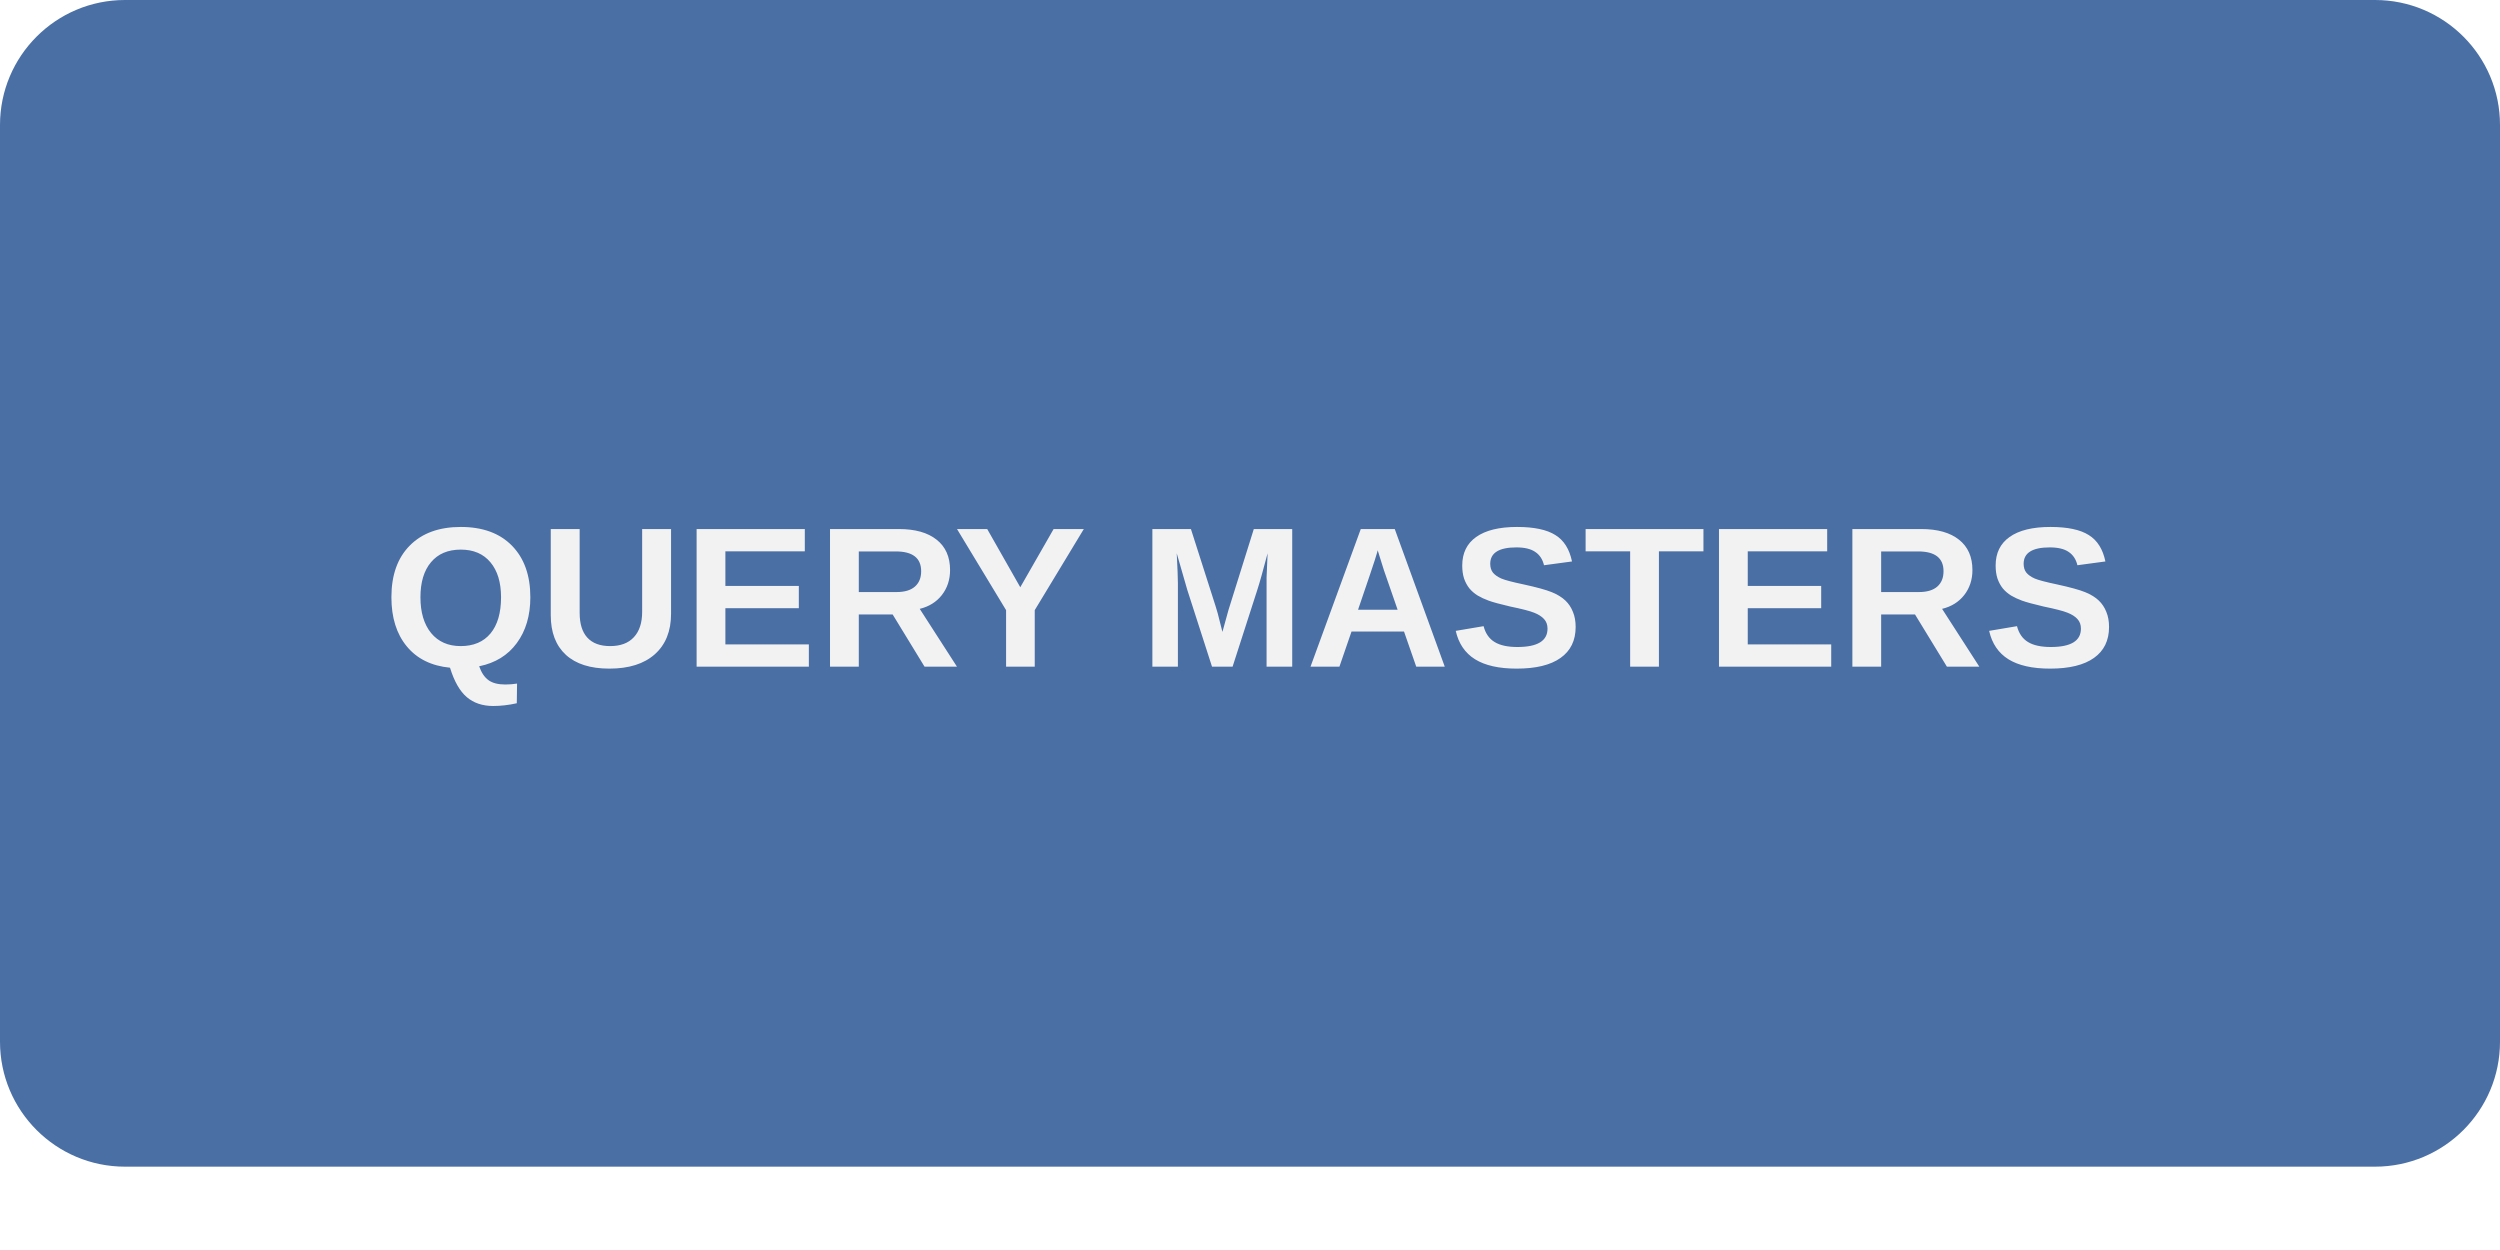
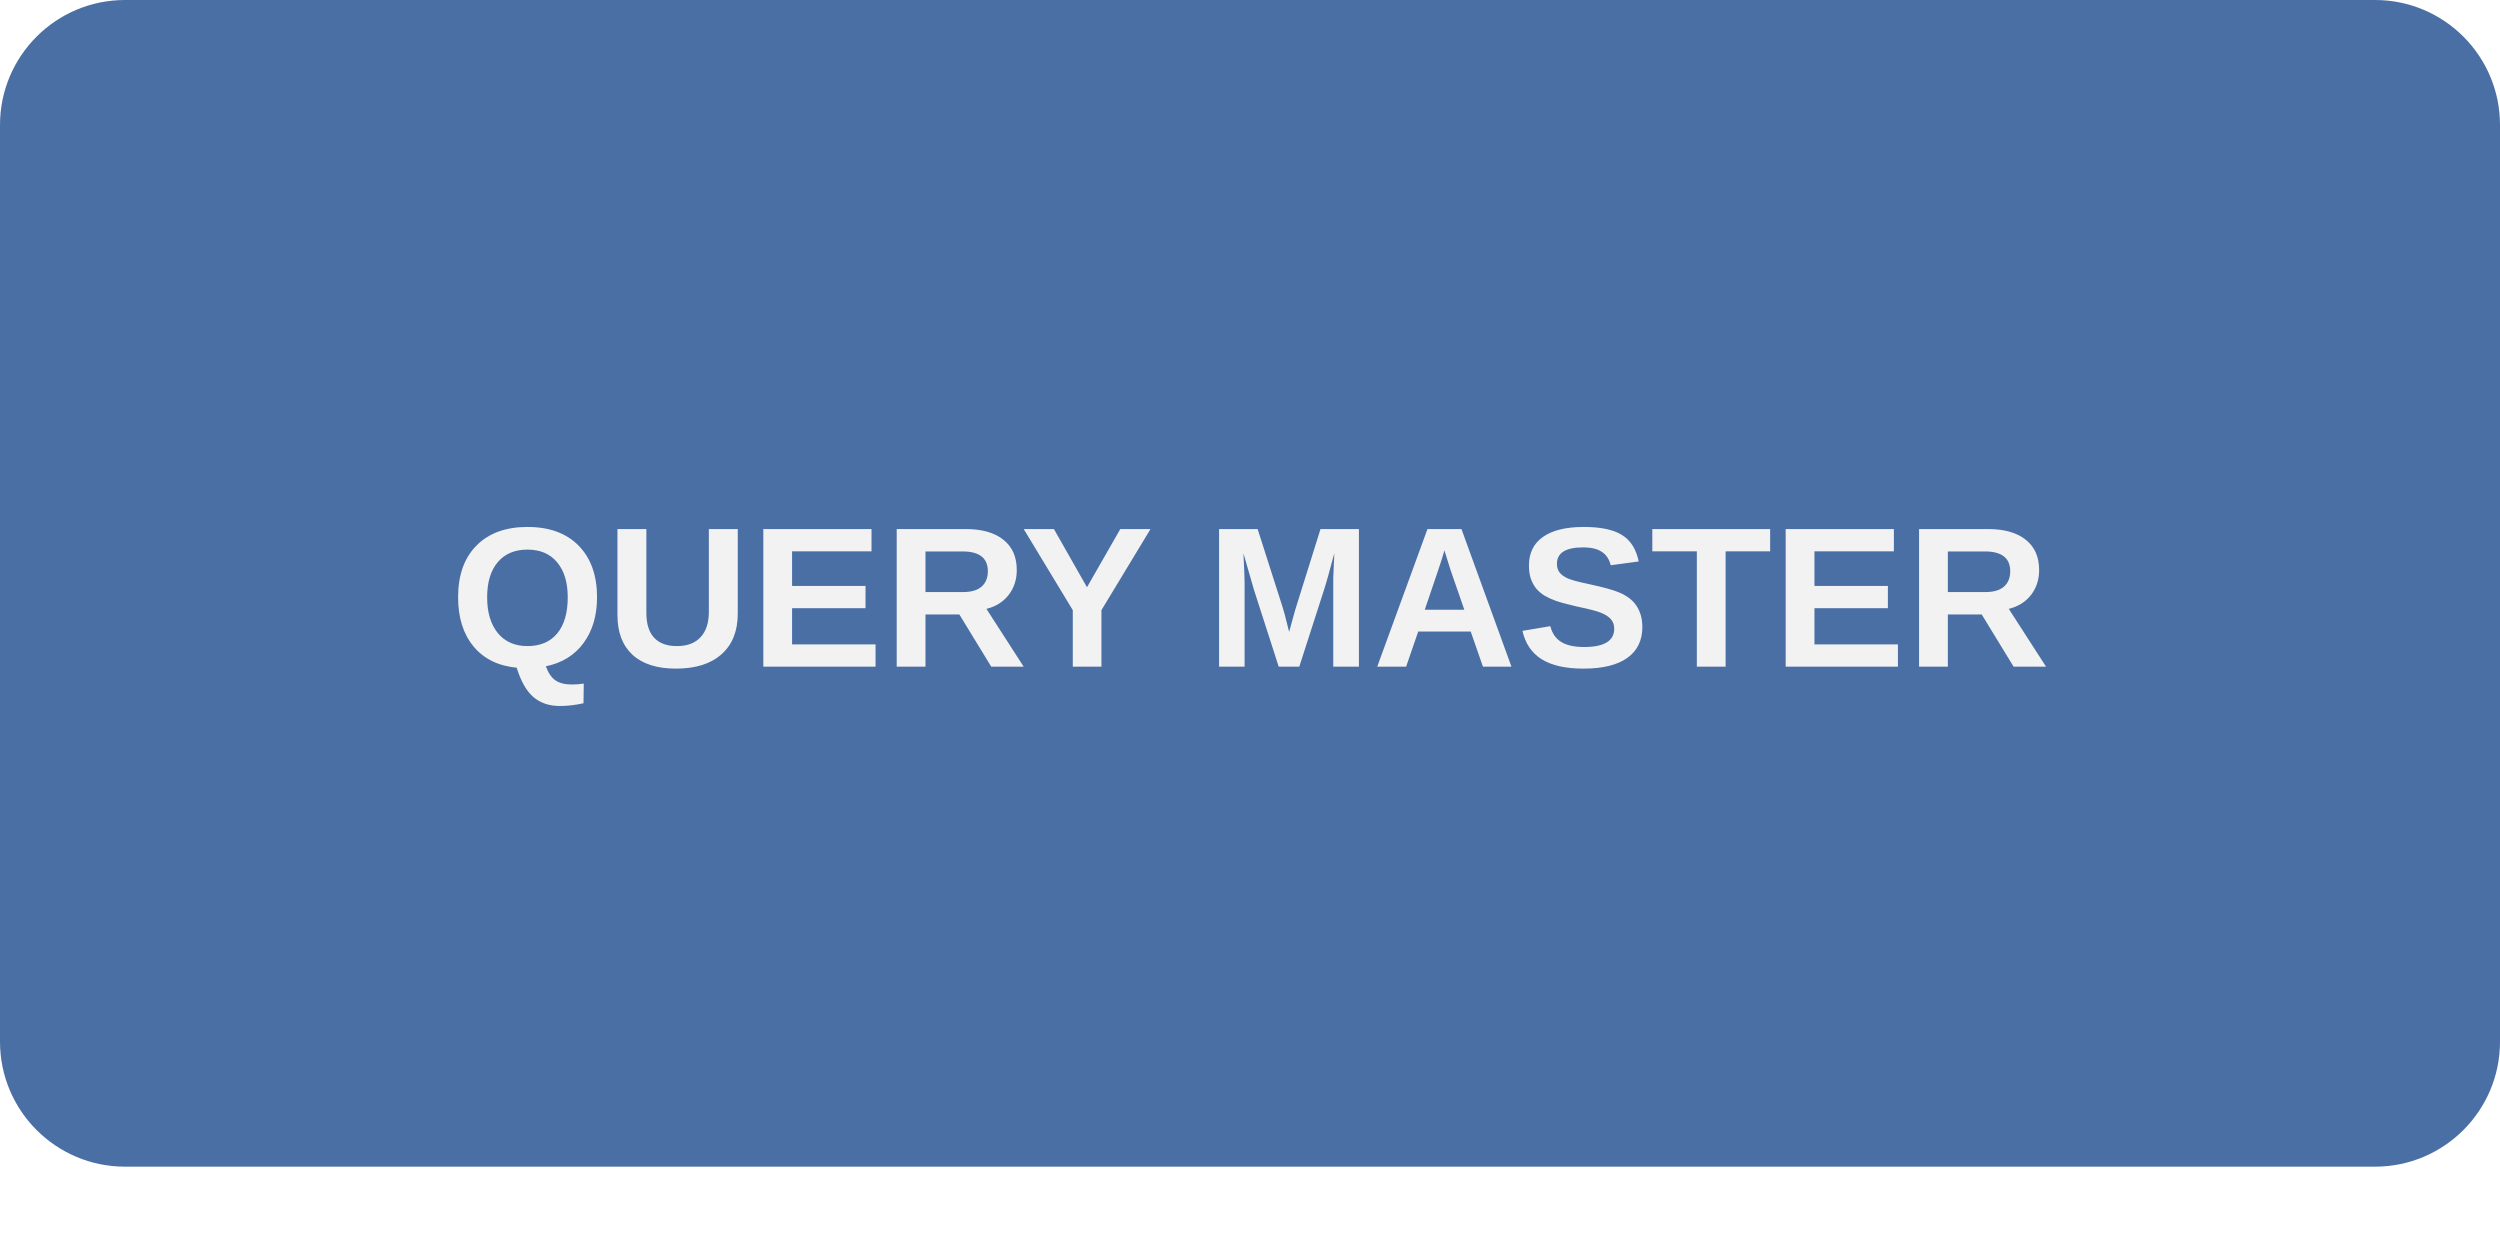
<svg xmlns="http://www.w3.org/2000/svg" viewBox="0 0 300 150" width="100" height="50">
  <rect x="0" y="0" width="300" height="140" rx="15" fill="#4a6fa5" />
-   <text x="150" y="80" font-family="Arial, sans-serif" font-size="24" font-weight="bold" text-anchor="middle" fill="#f2f2f2">QUERY MASTERS</text>
+   <text x="150" y="80" font-family="Arial, sans-serif" font-size="24" font-weight="bold" text-anchor="middle" fill="#f2f2f2">QUERY MASTER</text>
</svg>
